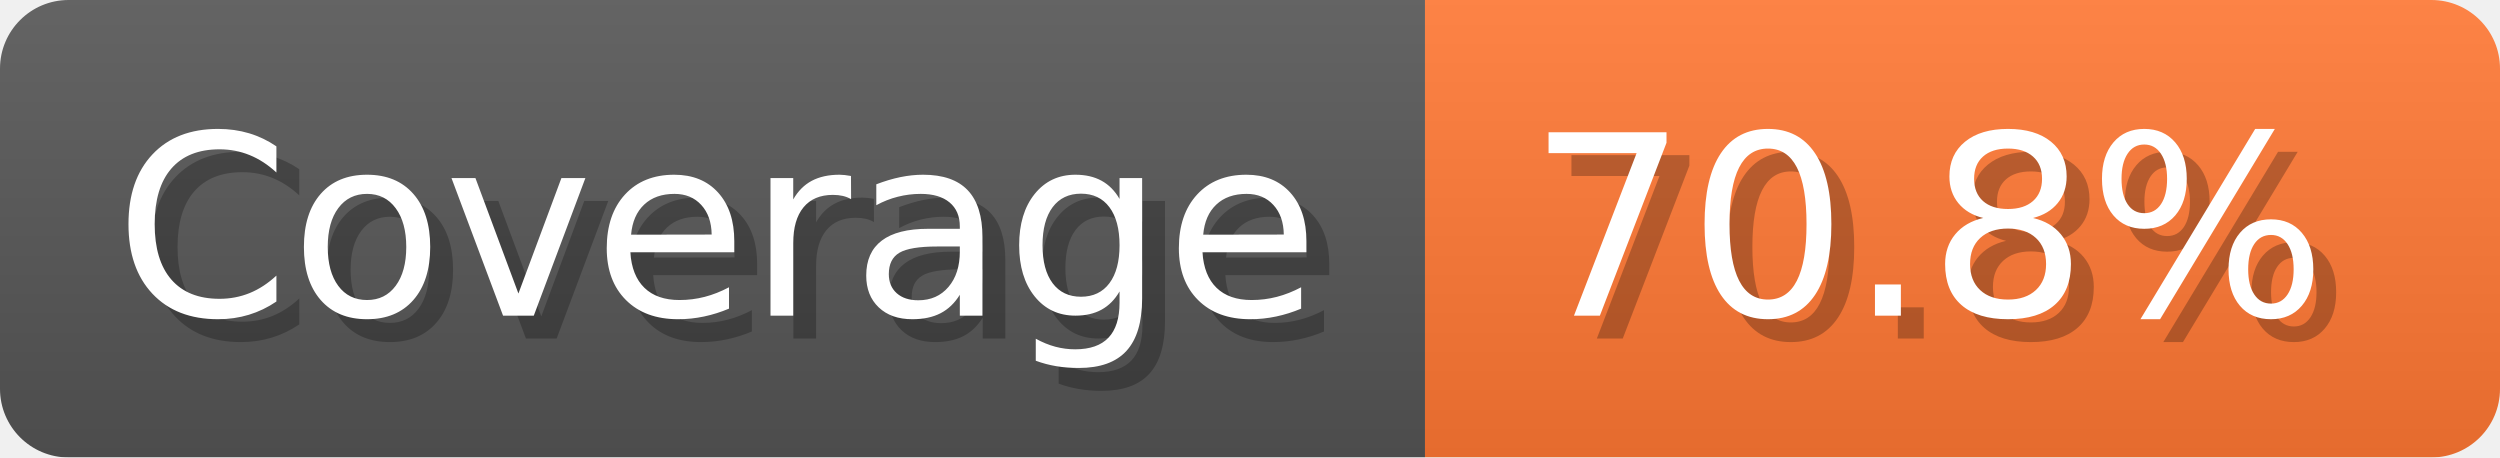
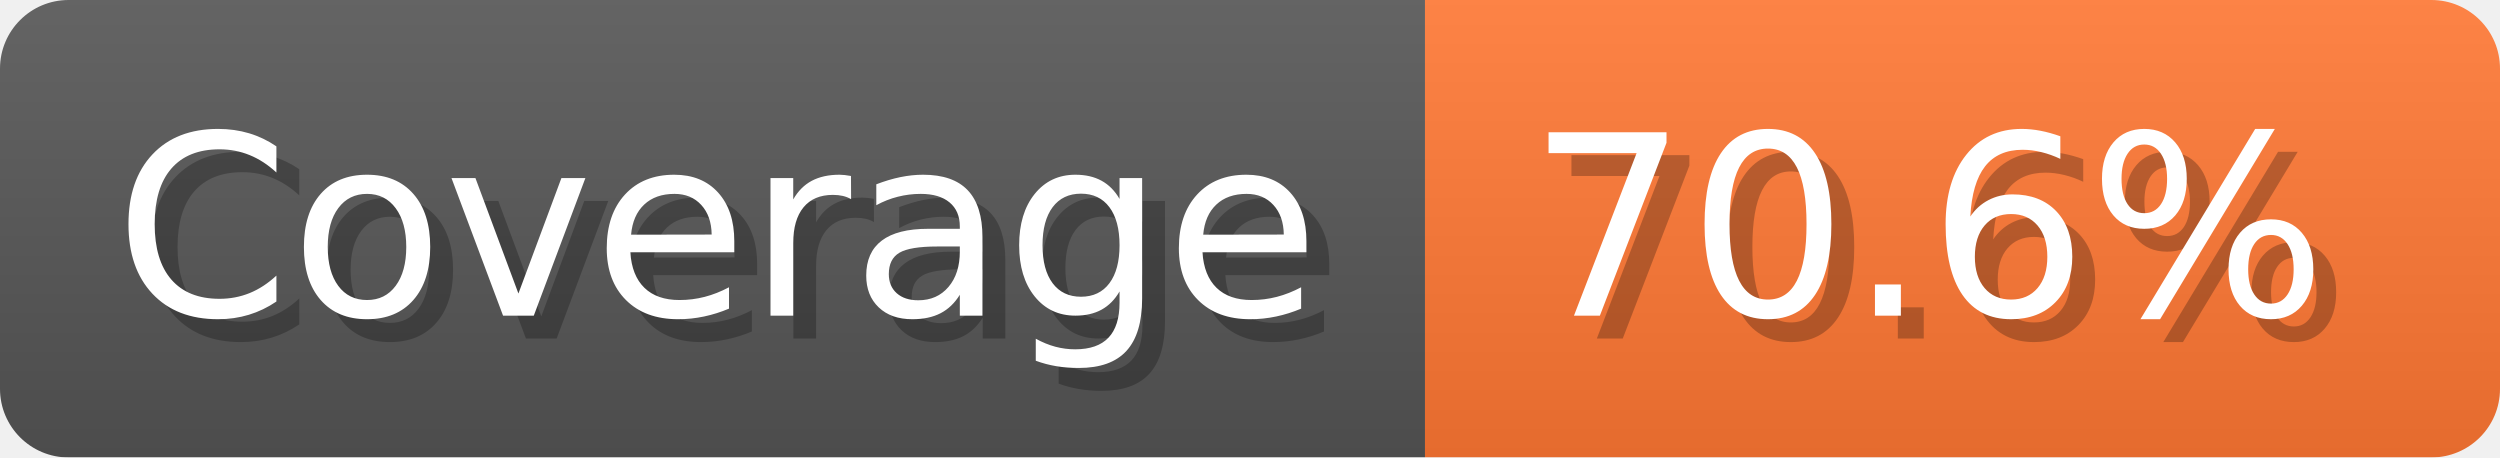
- <svg xmlns="http://www.w3.org/2000/svg" width="109.3" height="20" viewBox="0 0 1093 200" role="img" aria-label="Coverage: 70.8%">
+ <svg xmlns="http://www.w3.org/2000/svg" width="109.3" height="20" viewBox="0 0 1093 200" role="img" aria-label="Coverage: 70.6%">
  <linearGradient id="a" x2="0" y2="100%">
    <stop offset="0" stop-opacity=".1" stop-color="#EEE" />
    <stop offset="1" stop-opacity=".1" />
  </linearGradient>
  <mask id="m">
    <rect width="1093" height="200" rx="30" fill="#FFF" />
  </mask>
  <g mask="url(#m)">
    <rect width="623" height="200" fill="#555" />
    <rect width="470" height="200" fill="#F73" x="623" />
    <rect width="1093" height="200" fill="url(#a)" />
  </g>
  <g aria-hidden="true" fill="#fff" text-anchor="start" font-family="Verdana,DejaVu Sans,sans-serif" font-size="110">
    <text x="60" y="148" textLength="523" fill="#000" opacity="0.25">Coverage</text>
    <text x="50" y="138" textLength="523">Coverage</text>
-     <text x="678" y="148" textLength="370" fill="#000" opacity="0.25">70.8%</text>
-     <text x="668" y="138" textLength="370">70.8%</text>
+     <text x="678" y="148" textLength="370" fill="#000" opacity="0.25">70.6%</text>
+     <text x="668" y="138" textLength="370">70.6%</text>
  </g>
</svg>
